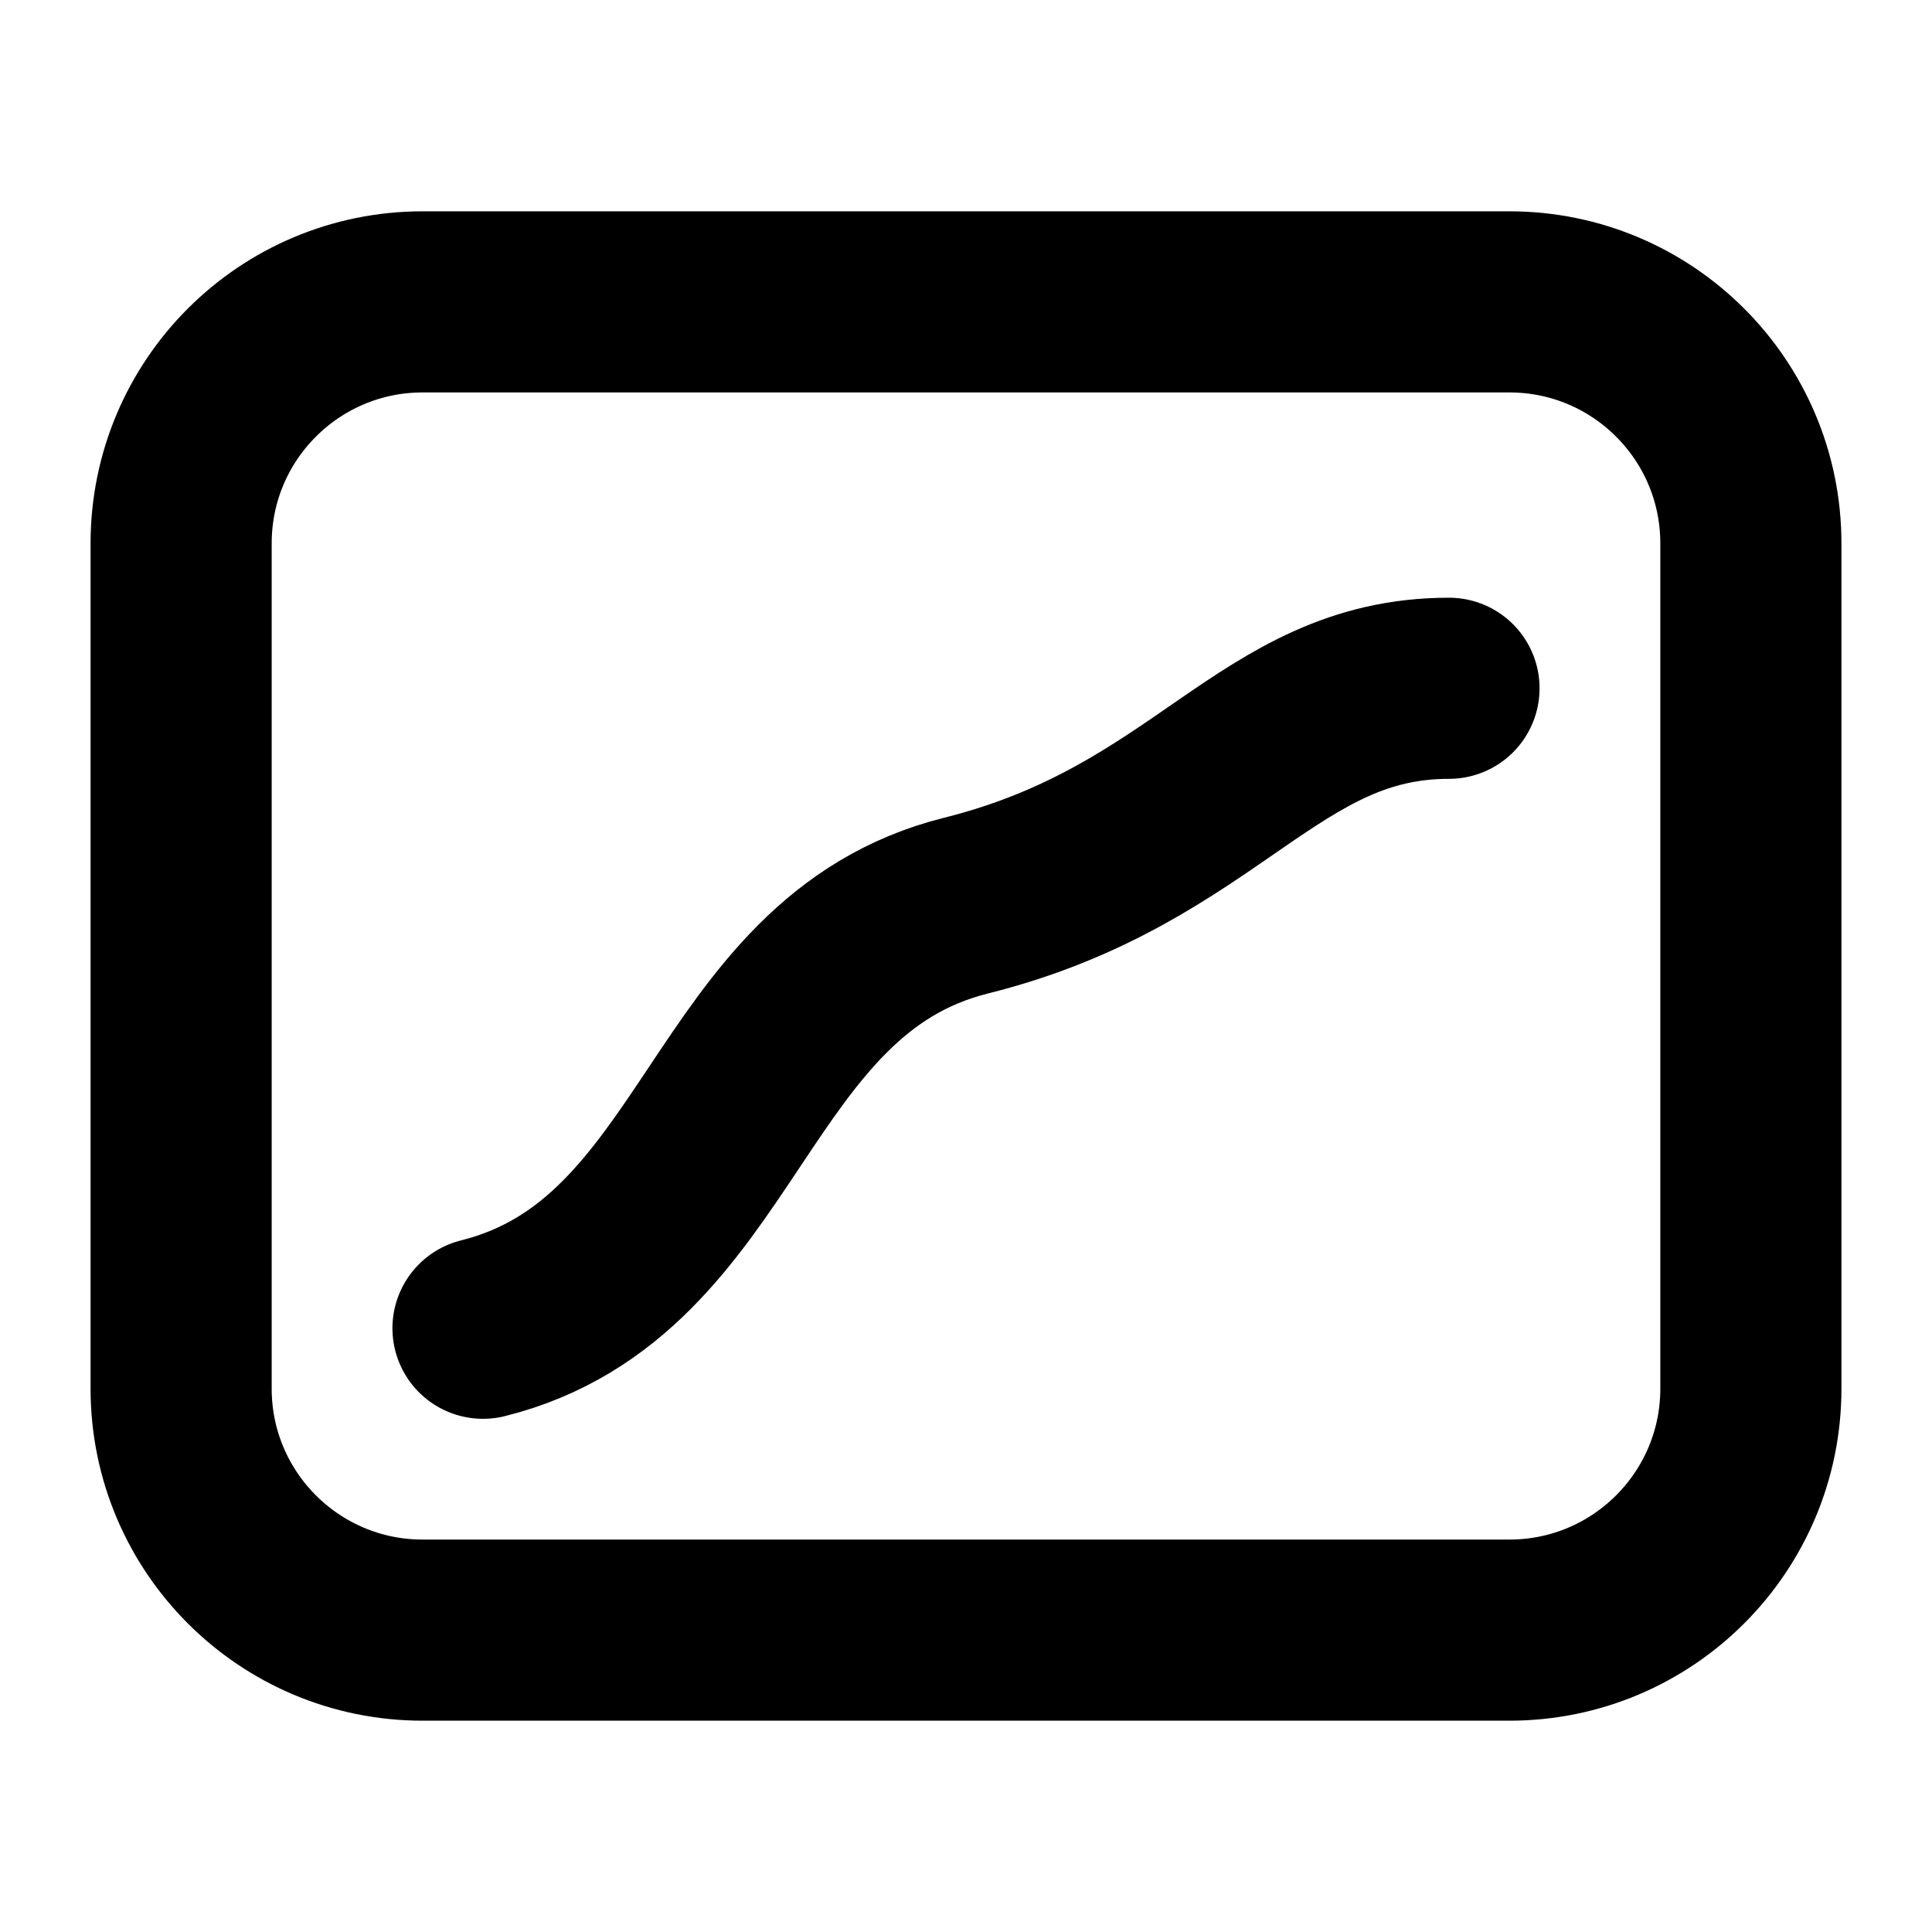
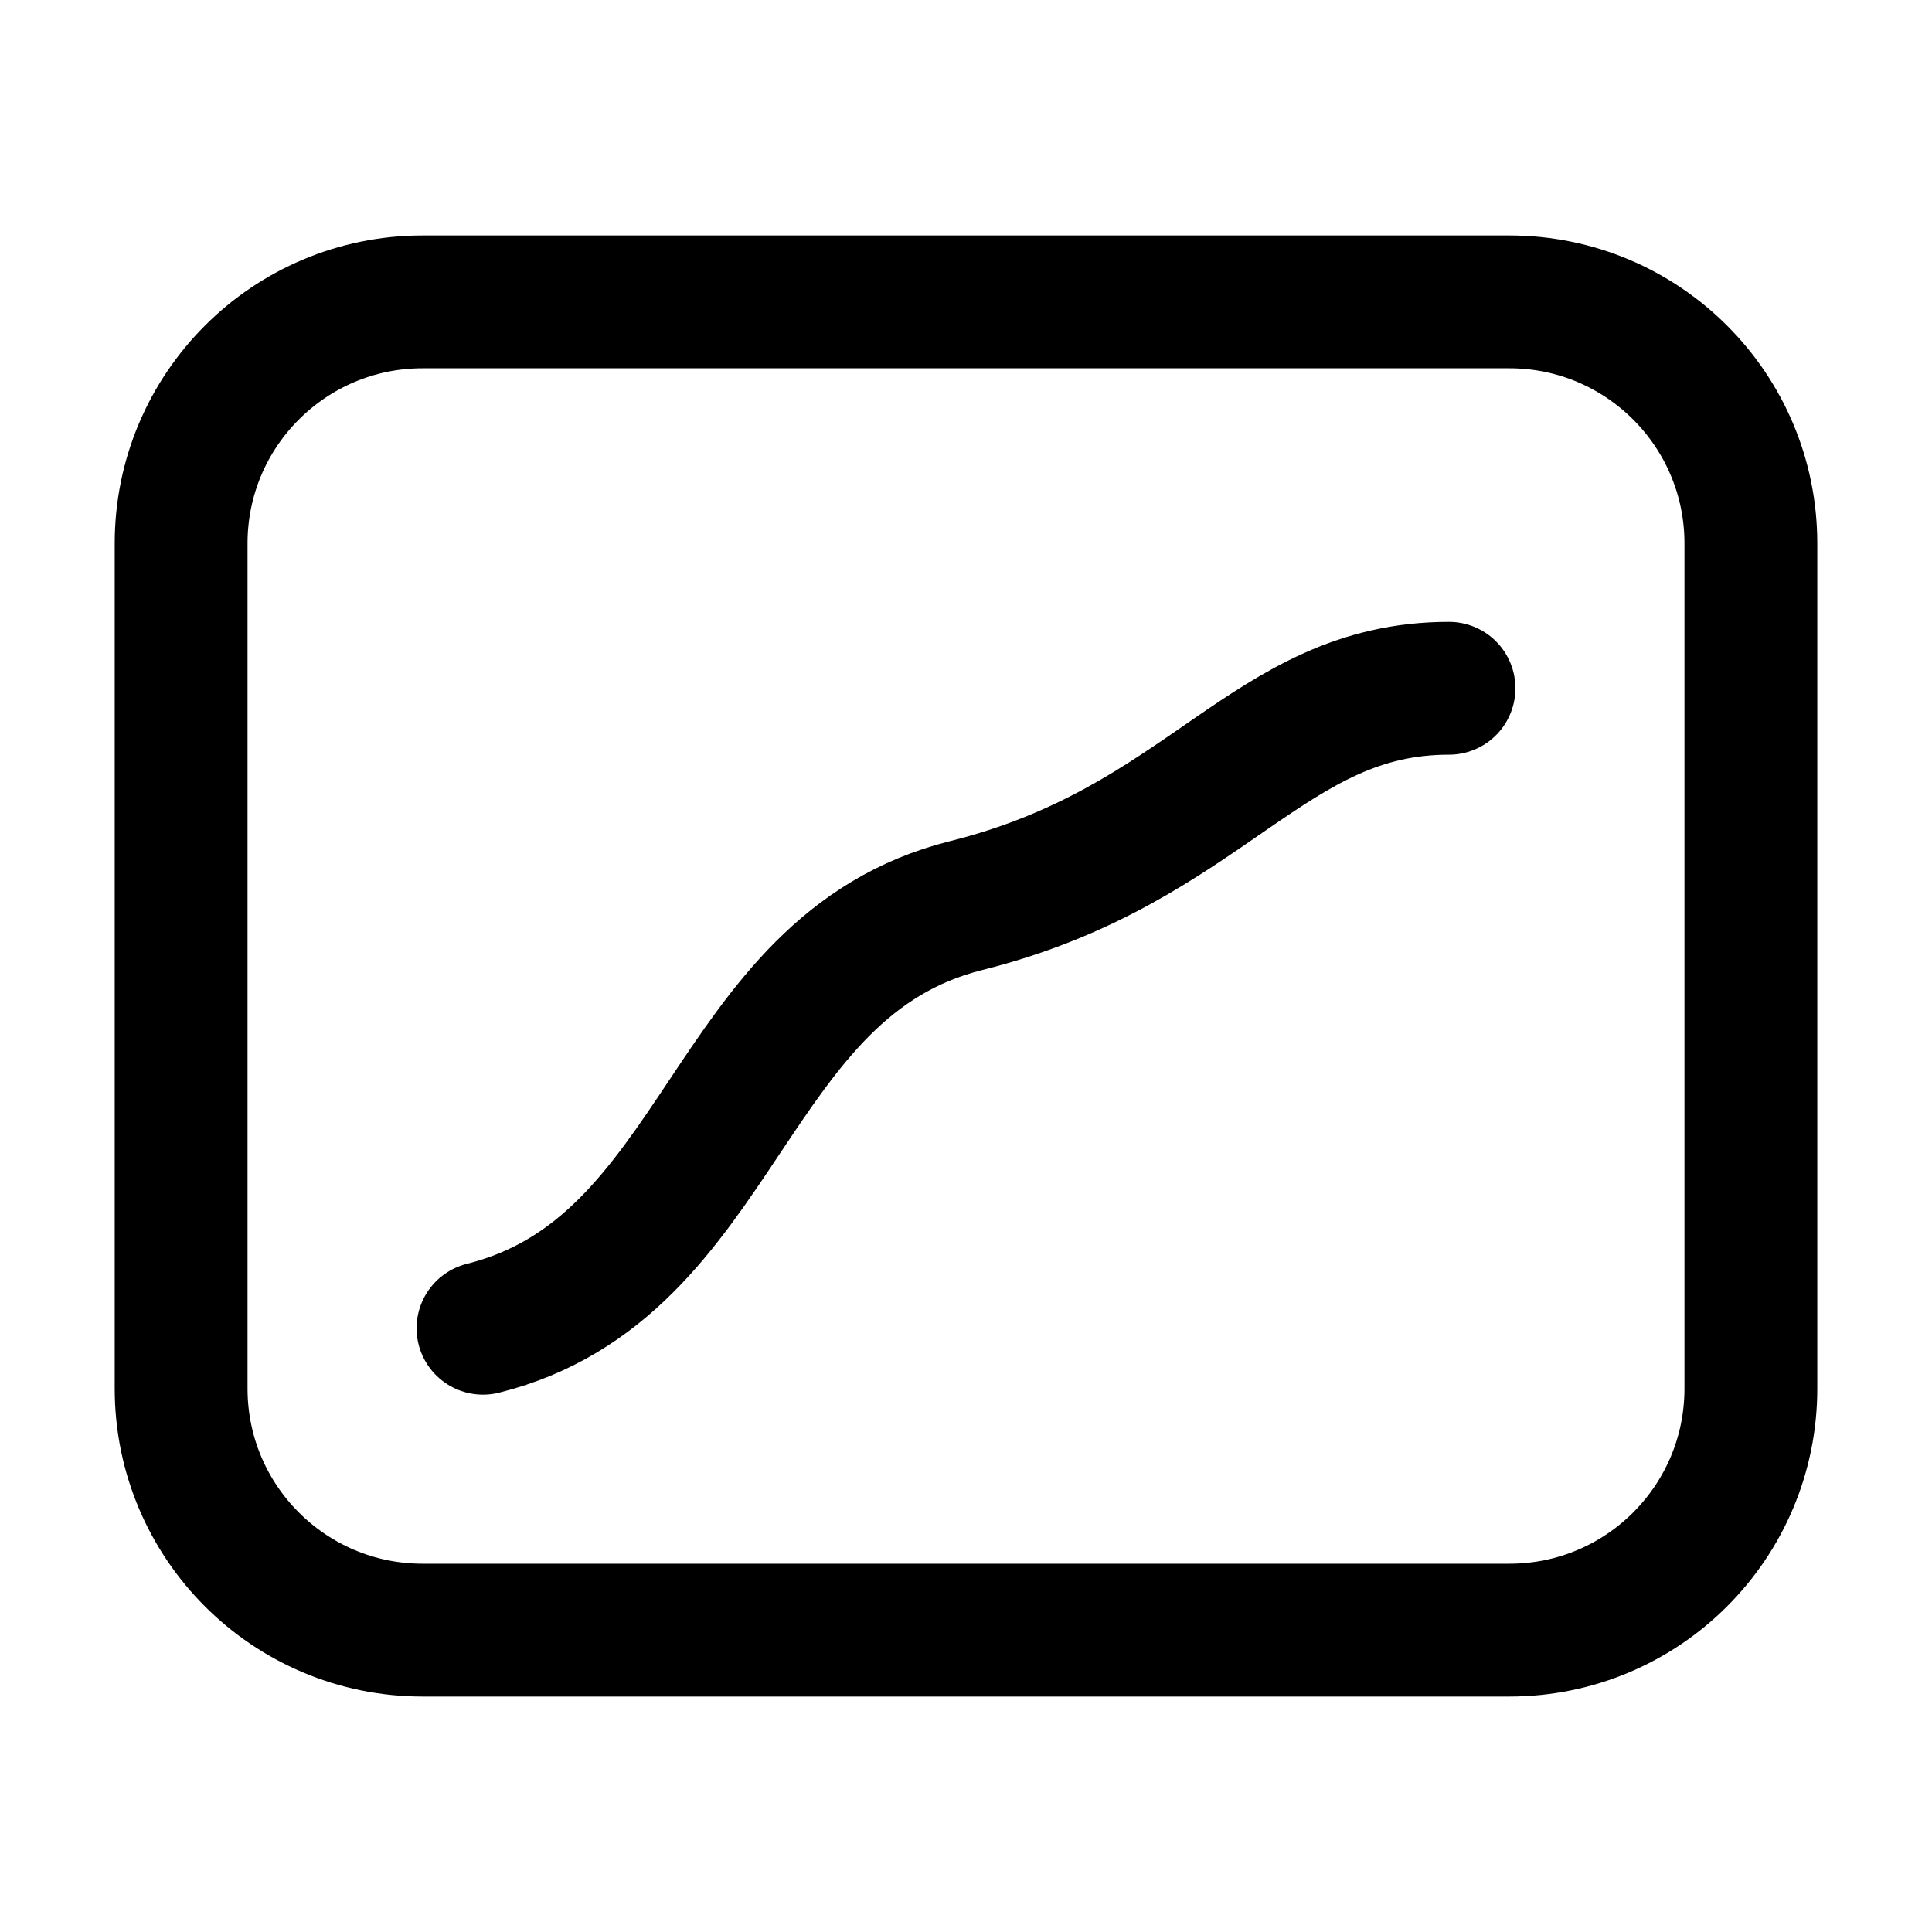
- <svg xmlns="http://www.w3.org/2000/svg" width="16" height="16" viewBox="0 0 16 16" fill="none" stroke="black" stroke-width="1.5" stroke-linecap="round" stroke-linejoin="round">
+ <svg xmlns="http://www.w3.org/2000/svg" width="16" height="16" viewBox="0 0 16 16" fill="none" stroke="black" stroke-width="1.1" stroke-linecap="round" stroke-linejoin="round">
  <rect x="1.5" y="2.5" width="13" height="11" rx="2" />
  <path d="M4 11c2-.5 2-3 4-3.5s2.5-1.8 4-1.8" />
</svg>
